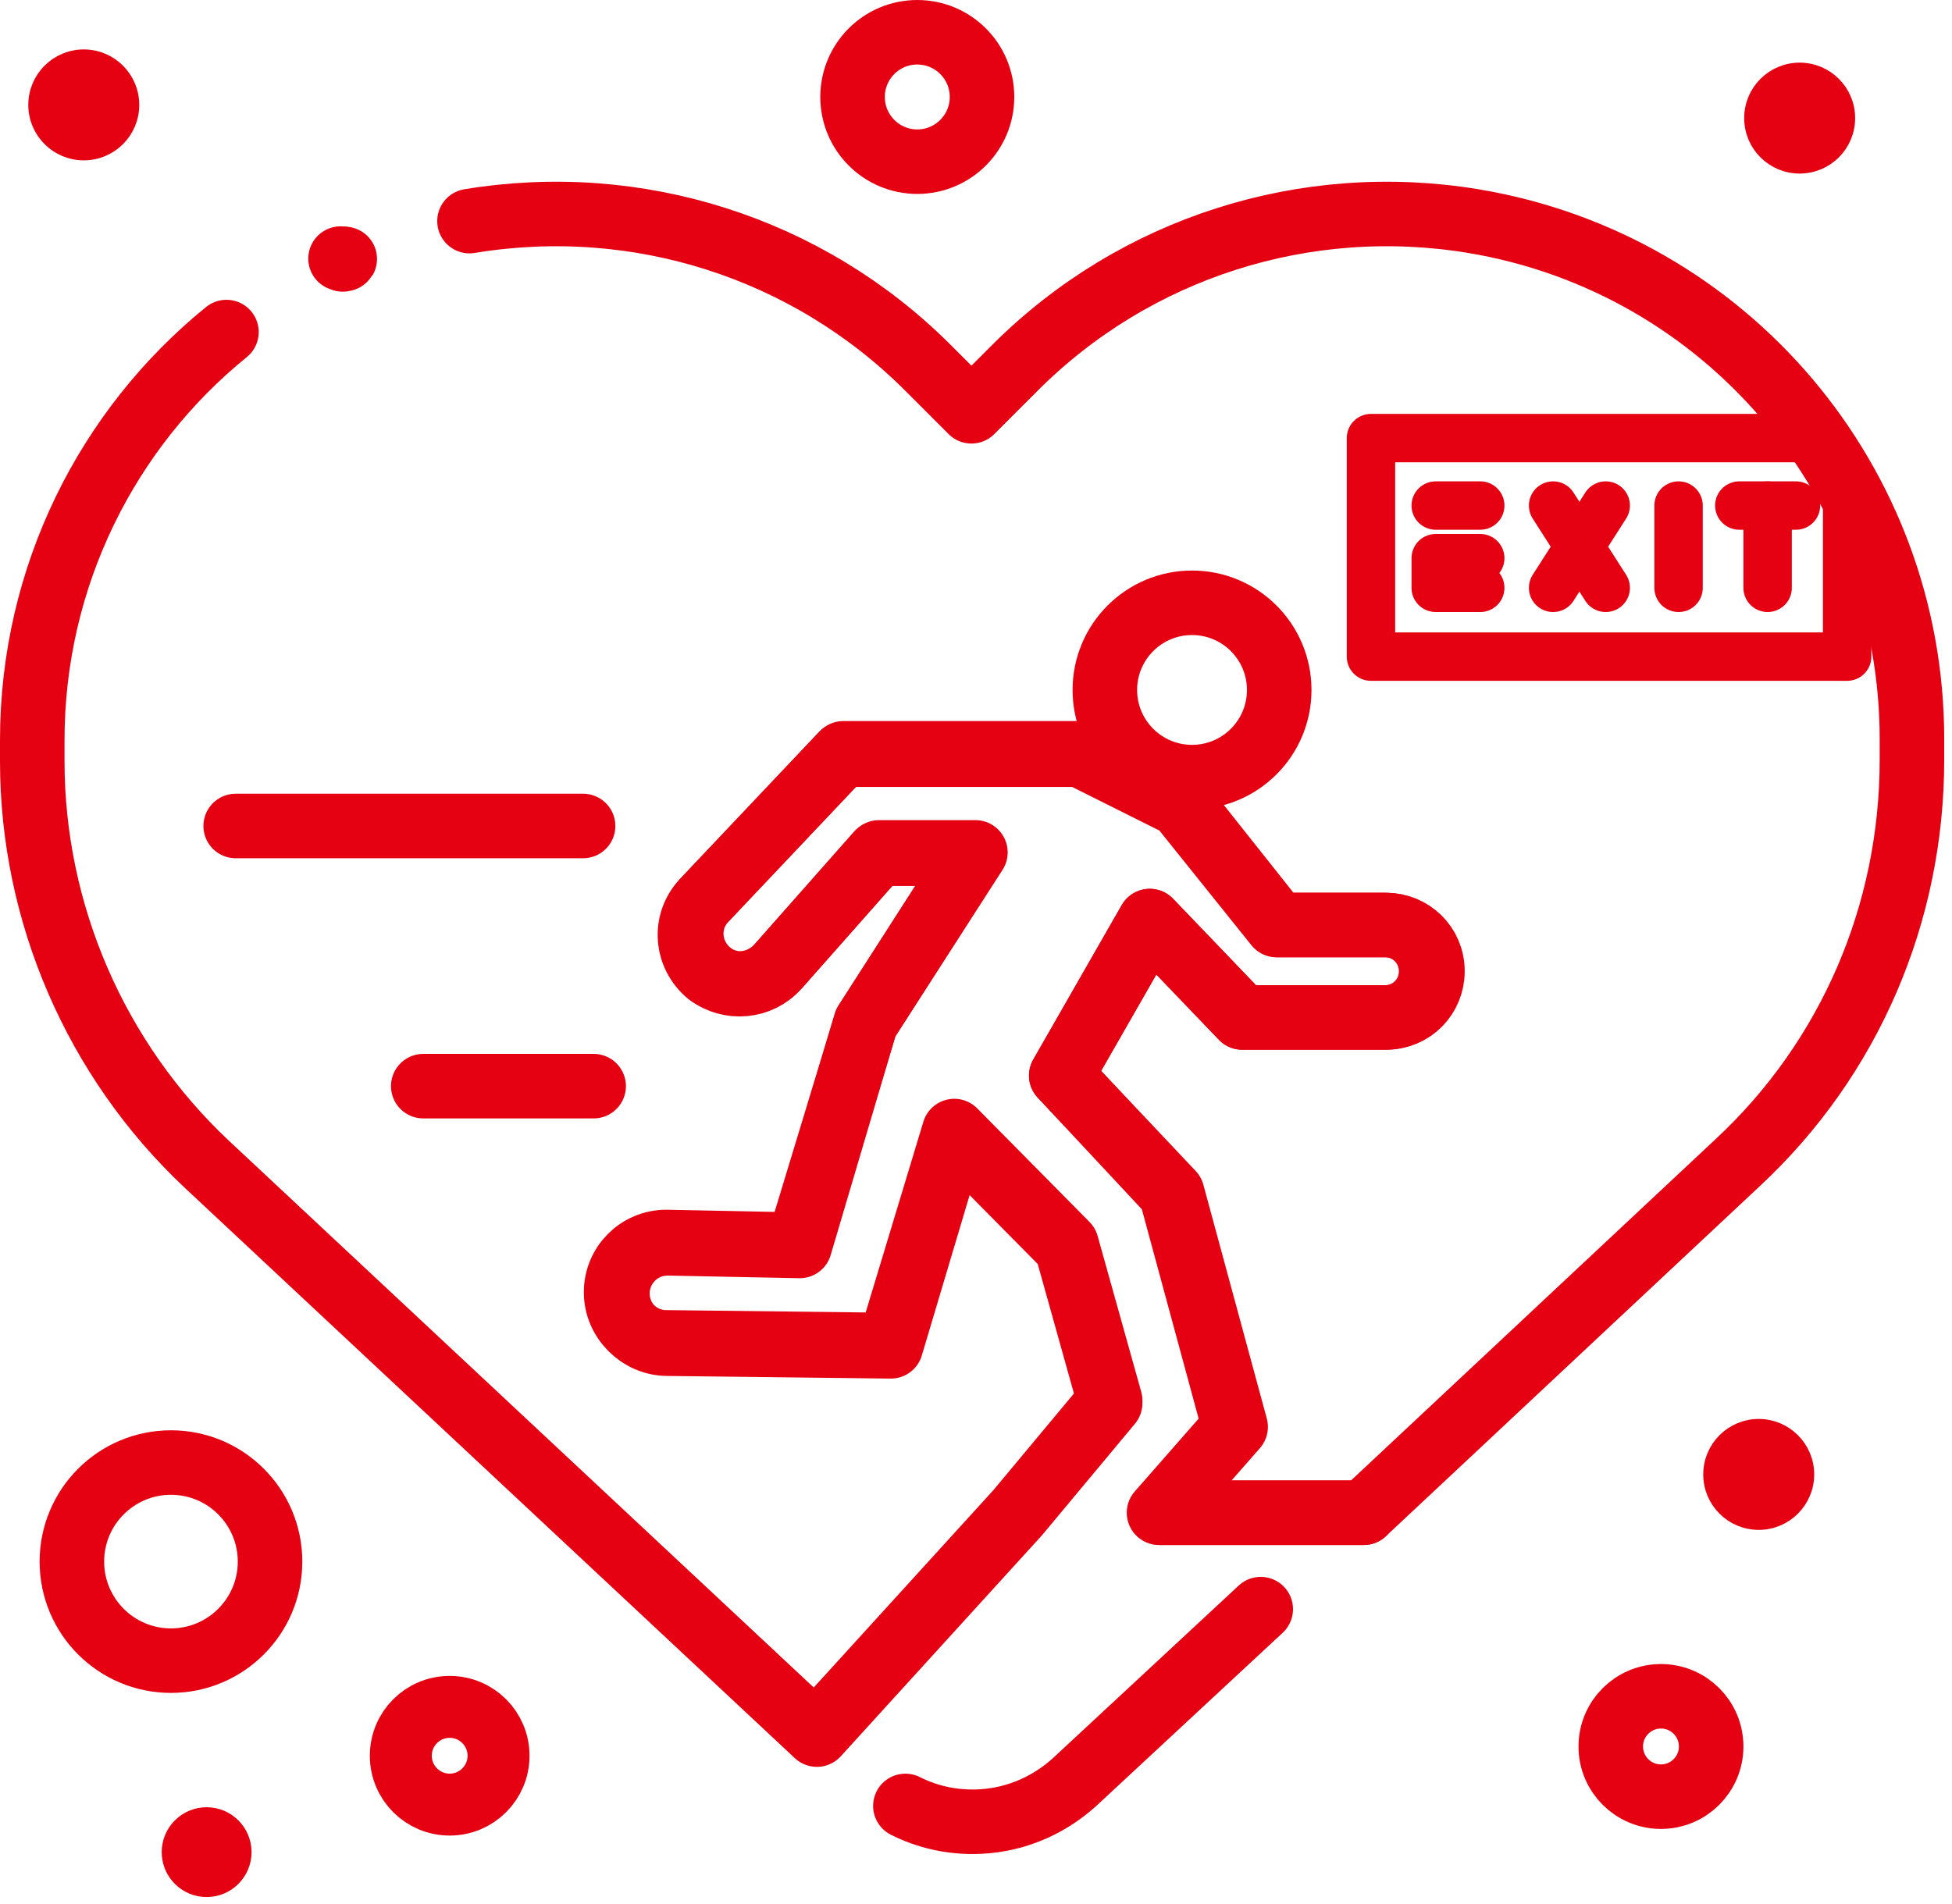
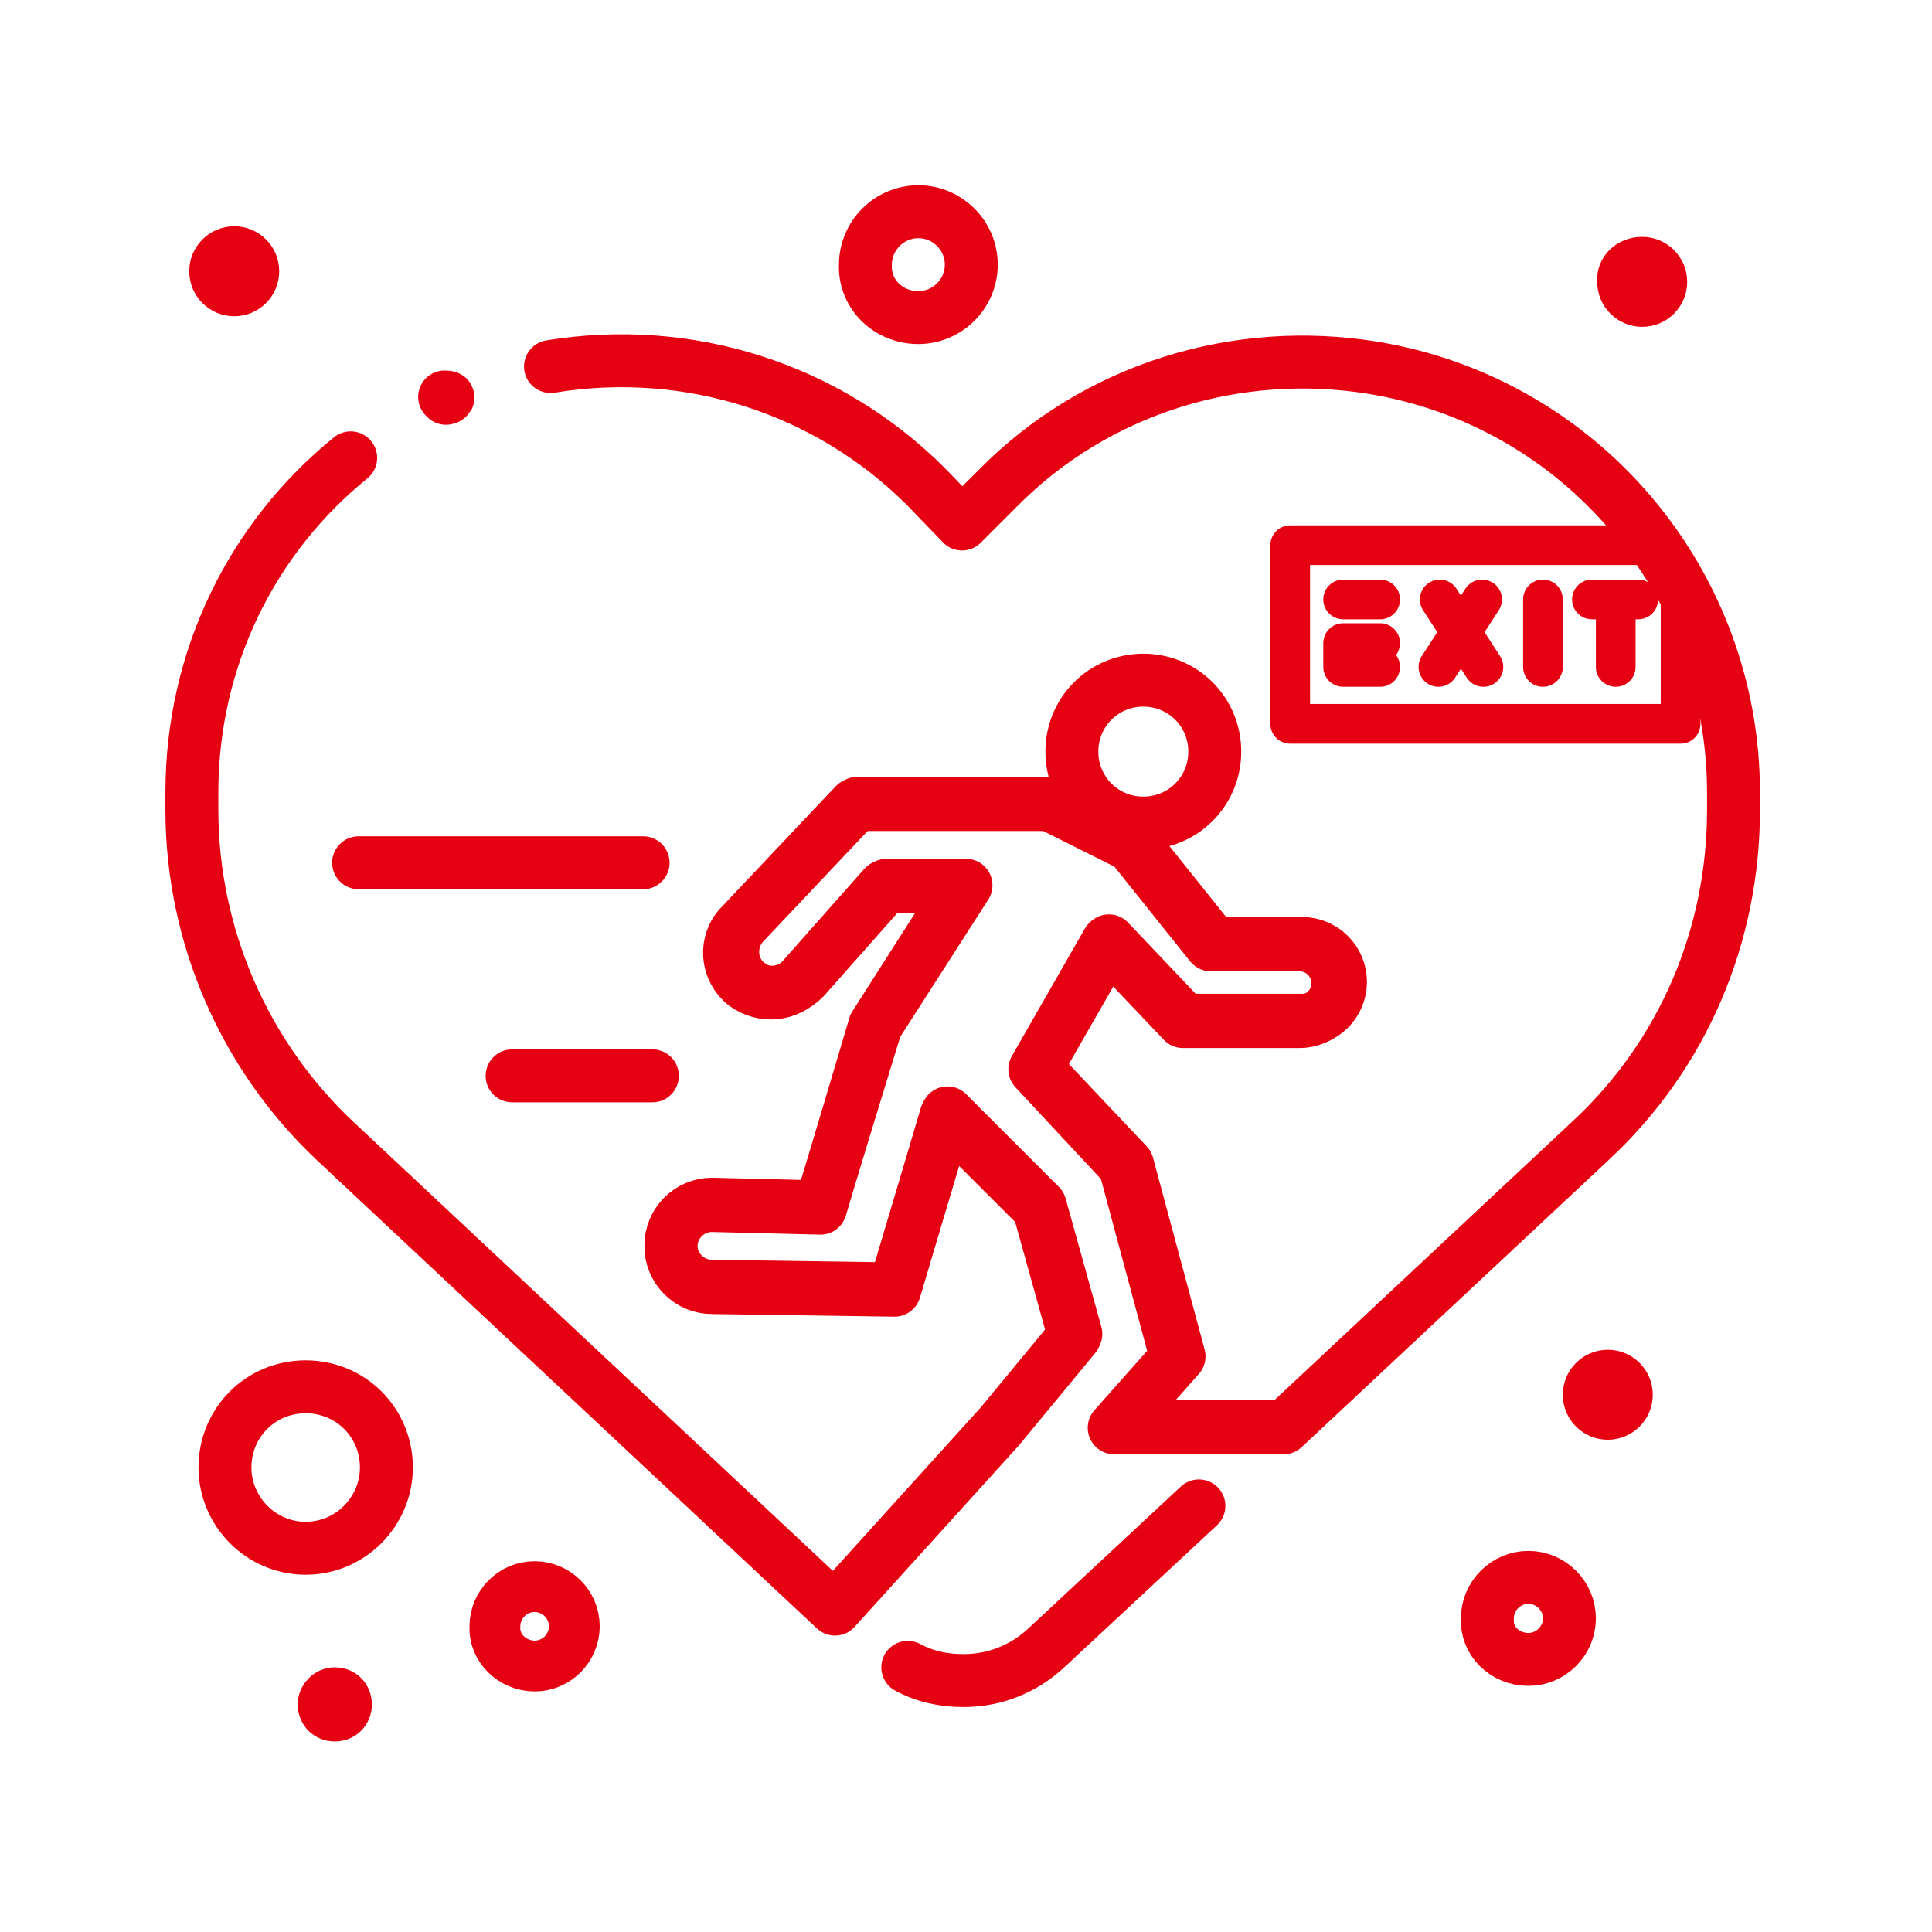
- <svg xmlns="http://www.w3.org/2000/svg" width="121" height="118" viewBox="0 0 121 118" fill="none">
-   <path d="M73.892 48.181C76.876 48.181 79.296 45.761 79.296 42.777C79.296 39.792 76.876 37.373 73.892 37.373C70.907 37.373 68.487 39.792 68.487 42.777C68.487 45.761 70.907 48.181 73.892 48.181Z" stroke="#E50012" stroke-width="4" stroke-miterlimit="10" stroke-linecap="round" stroke-linejoin="round" />
-   <path d="M56.123 111.967C57.434 112.622 58.825 112.949 60.299 112.949C62.674 112.949 64.885 112.049 66.604 110.493L78.15 99.766" stroke="#E50012" stroke-width="4" stroke-miterlimit="10" stroke-linecap="round" stroke-linejoin="round" />
-   <path d="M84.536 93.789H71.927L76.594 88.467L72.663 73.974L65.785 66.686L71.271 57.106L77.003 63.083H85.928C87.566 63.083 88.794 61.773 88.794 60.218C88.794 58.58 87.484 57.352 85.928 57.352H79.214L73.237 49.819L67.014 46.707H52.275L43.677 55.796C42.449 57.106 42.613 59.153 44.005 60.299C45.315 61.364 47.117 61.118 48.263 59.89L54.486 52.848H60.463L53.667 63.411L49.491 77.167L41.303 77.003C39.583 77.003 38.191 78.395 38.191 80.115C38.191 81.834 39.583 83.226 41.303 83.226L55.141 83.39L59.153 70.125L66.113 77.167L68.815 86.829L63.083 93.707L50.637 107.381" stroke="#E50012" stroke-width="4" stroke-miterlimit="10" stroke-linecap="round" stroke-linejoin="round" />
-   <path d="M21.242 16.084C21.594 16.033 21.11 16.033 21.11 16.033" stroke="#E50012" stroke-width="4" stroke-linecap="round" />
-   <path d="M14.037 20.587C6.667 26.564 2 35.735 2 45.888V47.198C2 56.615 5.93 65.704 12.808 72.172L50.637 107.545L63.083 93.871L68.815 86.993L66.113 77.331L59.153 70.289L55.223 83.472L41.385 83.308C39.665 83.308 38.273 81.916 38.273 80.197C38.273 78.477 39.665 77.085 41.385 77.085L49.573 77.249L53.667 63.411L60.381 52.93H54.404L48.181 59.972C47.117 61.2 45.233 61.364 43.923 60.381C42.531 59.235 42.367 57.188 43.596 55.878L52.193 46.789H66.932L73.155 49.901L79.132 57.352H85.846C87.484 57.352 88.712 58.662 88.712 60.218C88.712 61.855 87.402 63.083 85.846 63.083H77.003L71.272 57.106L65.785 66.686L72.582 73.974L76.512 88.467L71.845 93.789H84.536L107.709 72.09C114.669 65.622 118.517 56.615 118.517 47.117V45.806C118.517 29.922 107.054 16.329 91.332 13.709C80.933 11.989 70.371 15.347 62.92 22.798L60.218 25.5L57.516 22.798C50.064 15.347 39.502 11.989 29.103 13.709" stroke="#E50012" stroke-width="4" stroke-miterlimit="10" stroke-linecap="round" stroke-linejoin="round" />
-   <path d="M14.61 51.211H36.144" stroke="#E50012" stroke-width="4" stroke-miterlimit="10" stroke-linecap="round" stroke-linejoin="round" />
-   <path d="M26.237 67.341H36.799" stroke="#E50012" stroke-width="4" stroke-miterlimit="10" stroke-linecap="round" stroke-linejoin="round" />
-   <path d="M56.86 10.024C59.076 10.024 60.873 8.228 60.873 6.012C60.873 3.796 59.076 2 56.86 2C54.645 2 52.848 3.796 52.848 6.012C52.848 8.228 54.645 10.024 56.86 10.024Z" stroke="#E50012" stroke-width="4" stroke-miterlimit="10" stroke-linecap="round" stroke-linejoin="round" />
-   <path d="M10.598 102.96C13.989 102.96 16.739 100.21 16.739 96.819C16.739 93.427 13.989 90.677 10.598 90.677C7.206 90.677 4.456 93.427 4.456 96.819C4.456 100.21 7.206 102.96 10.598 102.96Z" stroke="#E50012" stroke-width="4" stroke-miterlimit="10" stroke-linecap="round" stroke-linejoin="round" />
-   <path d="M27.874 111.885C29.547 111.885 30.904 110.528 30.904 108.855C30.904 107.182 29.547 105.826 27.874 105.826C26.201 105.826 24.845 107.182 24.845 108.855C24.845 110.528 26.201 111.885 27.874 111.885Z" stroke="#E50012" stroke-width="3.84" stroke-miterlimit="10" stroke-linecap="round" stroke-linejoin="round" />
-   <path d="M102.959 111.393C104.678 111.393 106.071 110 106.071 108.282C106.071 106.563 104.678 105.17 102.959 105.17C101.241 105.17 99.848 106.563 99.848 108.282C99.848 110 101.241 111.393 102.959 111.393Z" stroke="#E50012" stroke-width="4" stroke-miterlimit="10" stroke-linecap="round" stroke-linejoin="round" />
-   <path d="M109.019 88.475C110.642 88.476 111.958 89.792 111.958 91.415C111.957 93.038 110.642 94.353 109.019 94.353C107.396 94.353 106.08 93.038 106.08 91.415C106.08 89.792 107.396 88.475 109.019 88.475Z" fill="#E50012" stroke="#E50012" />
-   <path d="M111.557 4.383C113.18 4.384 114.496 5.7 114.496 7.323C114.496 8.946 113.18 10.261 111.557 10.261C109.934 10.261 108.618 8.946 108.618 7.323C108.618 5.7 109.934 4.383 111.557 4.383Z" fill="#E50012" stroke="#E50012" />
-   <path d="M12.809 112.548C14.07 112.549 15.093 113.571 15.093 114.833C15.092 116.094 14.07 117.117 12.809 117.117C11.547 117.117 10.524 116.094 10.524 114.833C10.524 113.571 11.547 112.548 12.809 112.548Z" fill="#E50012" stroke="#E50012" />
-   <path d="M5.194 3.564C6.817 3.565 8.132 4.881 8.132 6.504C8.132 8.127 6.817 9.442 5.194 9.442C3.571 9.442 2.255 8.127 2.254 6.504C2.254 4.881 3.571 3.564 5.194 3.564Z" fill="#E50012" stroke="#E50012" />
-   <path d="M112.564 27.162H84.983V40.711H114.5V30.549" stroke="#E50012" stroke-width="3" stroke-miterlimit="10" stroke-linecap="round" stroke-linejoin="round" />
-   <path d="M99.535 31.344L96.273 36.446" stroke="#E50012" stroke-width="3" stroke-miterlimit="10" stroke-linecap="round" stroke-linejoin="round" />
-   <path d="M96.273 31.344L99.535 36.446" stroke="#E50012" stroke-width="3" stroke-miterlimit="10" stroke-linecap="round" stroke-linejoin="round" />
-   <path d="M91.757 34.606H88.997V36.446H91.757" stroke="#E50012" stroke-width="3" stroke-miterlimit="10" stroke-linecap="round" stroke-linejoin="round" />
-   <path d="M104.051 31.344V36.446" stroke="#E50012" stroke-width="3" stroke-miterlimit="10" stroke-linecap="round" stroke-linejoin="round" />
-   <path d="M107.815 31.344H111.328" stroke="#E50012" stroke-width="3" stroke-miterlimit="10" stroke-linecap="round" stroke-linejoin="round" />
-   <path d="M109.571 31.344V36.446" stroke="#E50012" stroke-width="3" stroke-miterlimit="10" stroke-linecap="round" stroke-linejoin="round" />
-   <path d="M88.997 31.344H91.757" stroke="#E50012" stroke-width="3" stroke-miterlimit="10" stroke-linecap="round" stroke-linejoin="round" />
+ <svg xmlns="http://www.w3.org/2000/svg" version="1.1" id="圖層_1" x="0px" y="0px" viewBox="0 0 146 146" style="enable-background:new 0 0 146 146;" xml:space="preserve">
+   <style type="text/css">
+ 	.st0{fill:none;stroke:#E50012;stroke-width:4;stroke-linecap:round;stroke-linejoin:round;stroke-miterlimit:10;}
+ 	.st1{fill:none;stroke:#E50012;stroke-width:4;stroke-linecap:round;}
+ 	.st2{fill:none;stroke:#E50012;stroke-width:3.84;stroke-linecap:round;stroke-linejoin:round;stroke-miterlimit:10;}
+ 	.st3{fill:#E50012;stroke:#E50012;}
+ 	.st4{fill:none;stroke:#E50012;stroke-width:3;stroke-linecap:round;stroke-linejoin:round;stroke-miterlimit:10;}
+ </style>
+   <path class="st0" d="M86.4,62.2c3,0,5.4-2.4,5.4-5.4c0-3-2.4-5.4-5.4-5.4c-3,0-5.4,2.4-5.4,5.4C81,59.8,83.4,62.2,86.4,62.2z" />
+   <path class="st0" d="M68.6,126c1.3,0.7,2.7,1,4.2,1c2.4,0,4.6-0.9,6.3-2.5l11.5-10.7" />
+   <path class="st0" d="M97,107.8H84.4l4.7-5.3L85.2,88l-6.9-7.3l5.5-9.6l5.7,6h8.9c1.6,0,2.9-1.3,2.9-2.9c0-1.6-1.3-2.9-2.9-2.9h-6.7  l-6-7.5l-6.2-3.1H64.8l-8.6,9.1c-1.2,1.3-1.1,3.4,0.3,4.5c1.3,1.1,3.1,0.8,4.3-0.4l6.2-7h6l-6.8,10.6L62,91.2L53.8,91  c-1.7,0-3.1,1.4-3.1,3.1s1.4,3.1,3.1,3.1l13.8,0.2l4-13.3l7,7l2.7,9.7l-5.7,6.9l-12.4,13.7" />
+   <path class="st1" d="M33.7,30.1c0.4-0.1-0.1-0.1-0.1-0.1" />
+   <path class="st0" d="M26.5,34.6c-7.4,6-12,15.1-12,25.3v1.3c0,9.4,3.9,18.5,10.8,25l37.8,35.4l12.4-13.7l5.7-6.9l-2.7-9.7l-7-7  l-3.9,13.2l-13.8-0.2c-1.7,0-3.1-1.4-3.1-3.1c0-1.7,1.4-3.1,3.1-3.1l8.2,0.2l4.1-13.8l6.7-10.5h-6l-6.2,7c-1.1,1.2-2.9,1.4-4.3,0.4  c-1.4-1.1-1.6-3.2-0.3-4.5l8.6-9.1h14.7l6.2,3.1l6,7.5h6.7c1.6,0,2.9,1.3,2.9,2.9c0,1.6-1.3,2.9-2.9,2.9h-8.8l-5.7-6l-5.5,9.6  l6.8,7.3l3.9,14.5l-4.7,5.3H97l23.2-21.7c7-6.5,10.8-15.5,10.8-25v-1.3c0-15.9-11.5-29.5-27.2-32.1c-10.4-1.7-21,1.6-28.4,9.1  l-2.7,2.7L70,36.8c-7.5-7.5-18-10.8-28.4-9.1" />
+   <path class="st0" d="M27.1,65.2h21.5" />
+   <path class="st0" d="M38.7,81.3h10.6" />
+   <path class="st0" d="M69.4,24c2.2,0,4-1.8,4-4c0-2.2-1.8-4-4-4c-2.2,0-4,1.8-4,4C65.3,22.2,67.1,24,69.4,24z" />
+   <path class="st0" d="M23.1,117c3.4,0,6.1-2.8,6.1-6.1c0-3.4-2.7-6.1-6.1-6.1c-3.4,0-6.1,2.7-6.1,6.1C17,114.2,19.7,117,23.1,117z" />
+   <path class="st2" d="M40.4,125.9c1.7,0,3-1.4,3-3c0-1.7-1.4-3-3-3c-1.7,0-3,1.4-3,3C37.3,124.5,38.7,125.9,40.4,125.9z" />
+   <path class="st0" d="M115.5,125.4c1.7,0,3.1-1.4,3.1-3.1c0-1.7-1.4-3.1-3.1-3.1c-1.7,0-3.1,1.4-3.1,3.1  C112.3,124,113.7,125.4,115.5,125.4z" />
+   <path class="st3" d="M121.5,102.5c1.6,0,2.9,1.3,2.9,2.9c0,1.6-1.3,2.9-2.9,2.9c-1.6,0-2.9-1.3-2.9-2.9  C118.6,103.8,119.9,102.5,121.5,102.5z" />
+   <path class="st3" d="M124.1,18.4c1.6,0,2.9,1.3,2.9,2.9c0,1.6-1.3,2.9-2.9,2.9c-1.6,0-2.9-1.3-2.9-2.9  C121.1,19.7,122.4,18.4,124.1,18.4z" />
+   <path class="st3" d="M25.3,126.5c1.3,0,2.3,1,2.3,2.3c0,1.3-1,2.3-2.3,2.3c-1.3,0-2.3-1-2.3-2.3C23,127.6,24,126.5,25.3,126.5z" />
+   <path class="st3" d="M17.7,17.6c1.6,0,2.9,1.3,2.9,2.9c0,1.6-1.3,2.9-2.9,2.9c-1.6,0-2.9-1.3-2.9-2.9C14.8,18.9,16.1,17.6,17.7,17.6  z" />
+   <path class="st4" d="M125.1,41.2H97.5v13.5H127V44.5" />
+   <path class="st4" d="M112,45.3l-3.3,5.1" />
+   <path class="st4" d="M108.8,45.3l3.3,5.1" />
+   <path class="st4" d="M104.3,48.6h-2.8v1.8h2.8" />
+   <path class="st4" d="M116.6,45.3v5.1" />
+   <path class="st4" d="M120.3,45.3h3.5" />
+   <path class="st4" d="M122.1,45.3v5.1" />
+   <path class="st4" d="M101.5,45.3h2.8" />
</svg>
